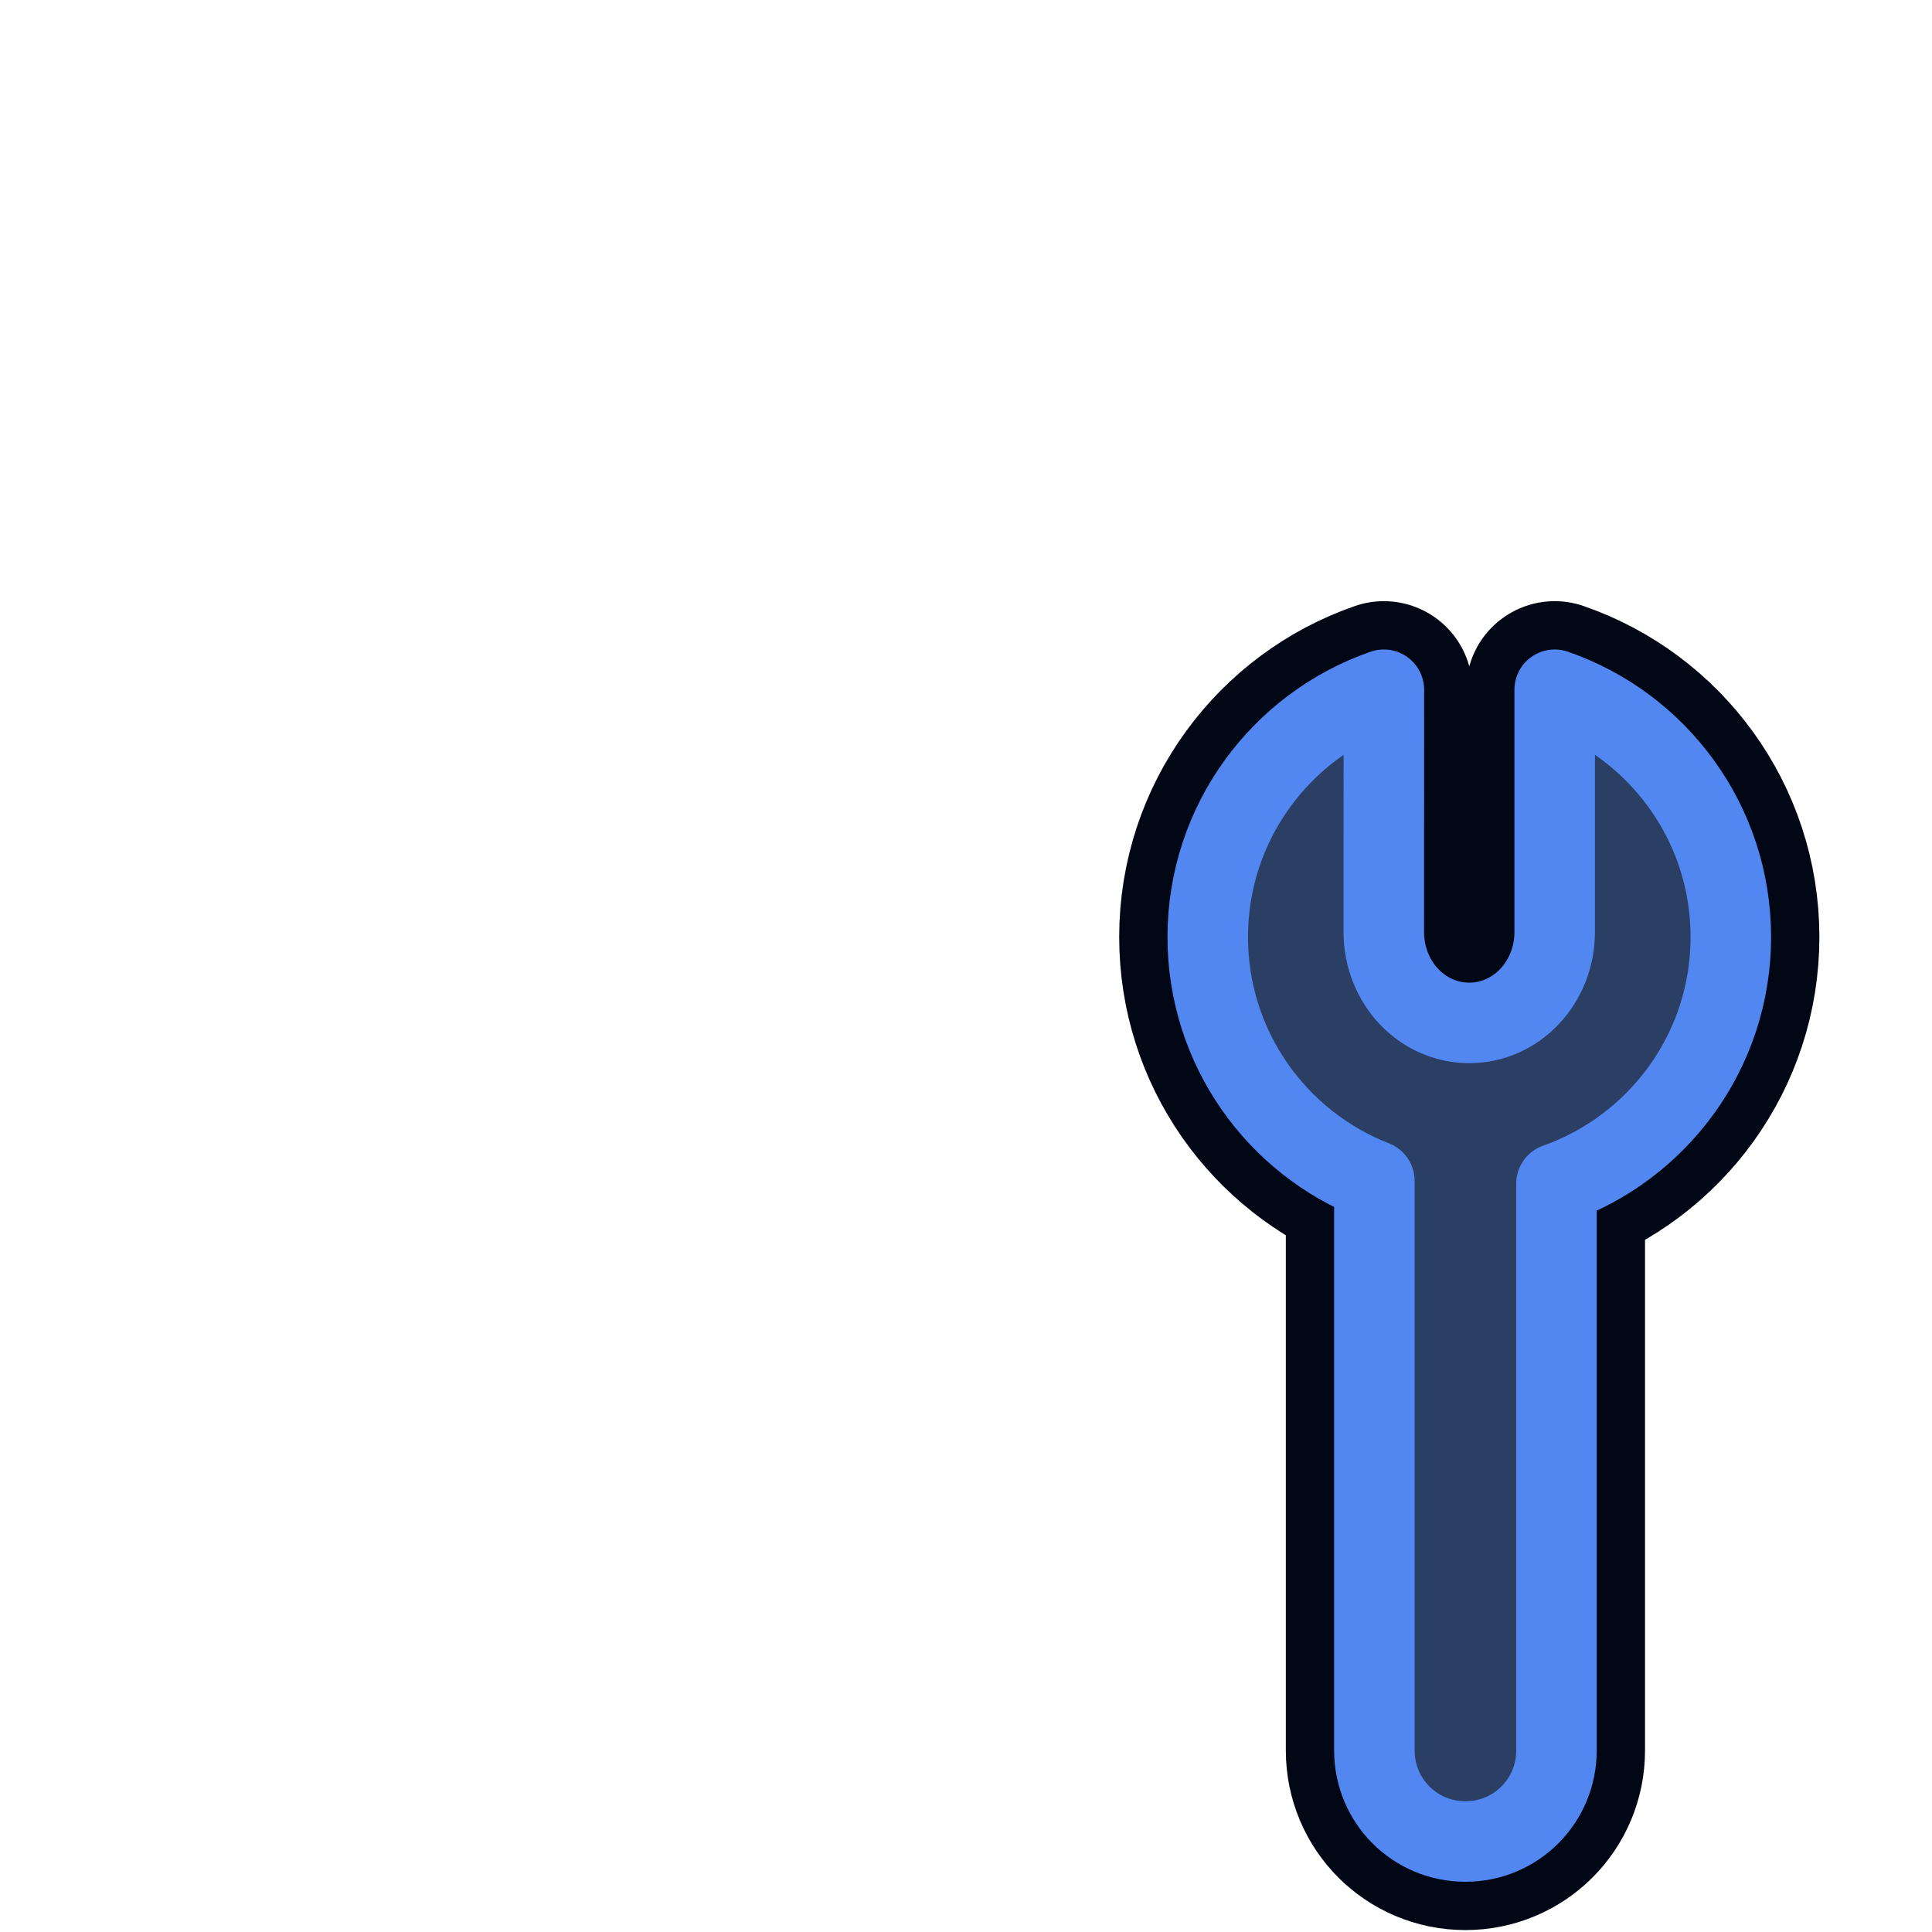
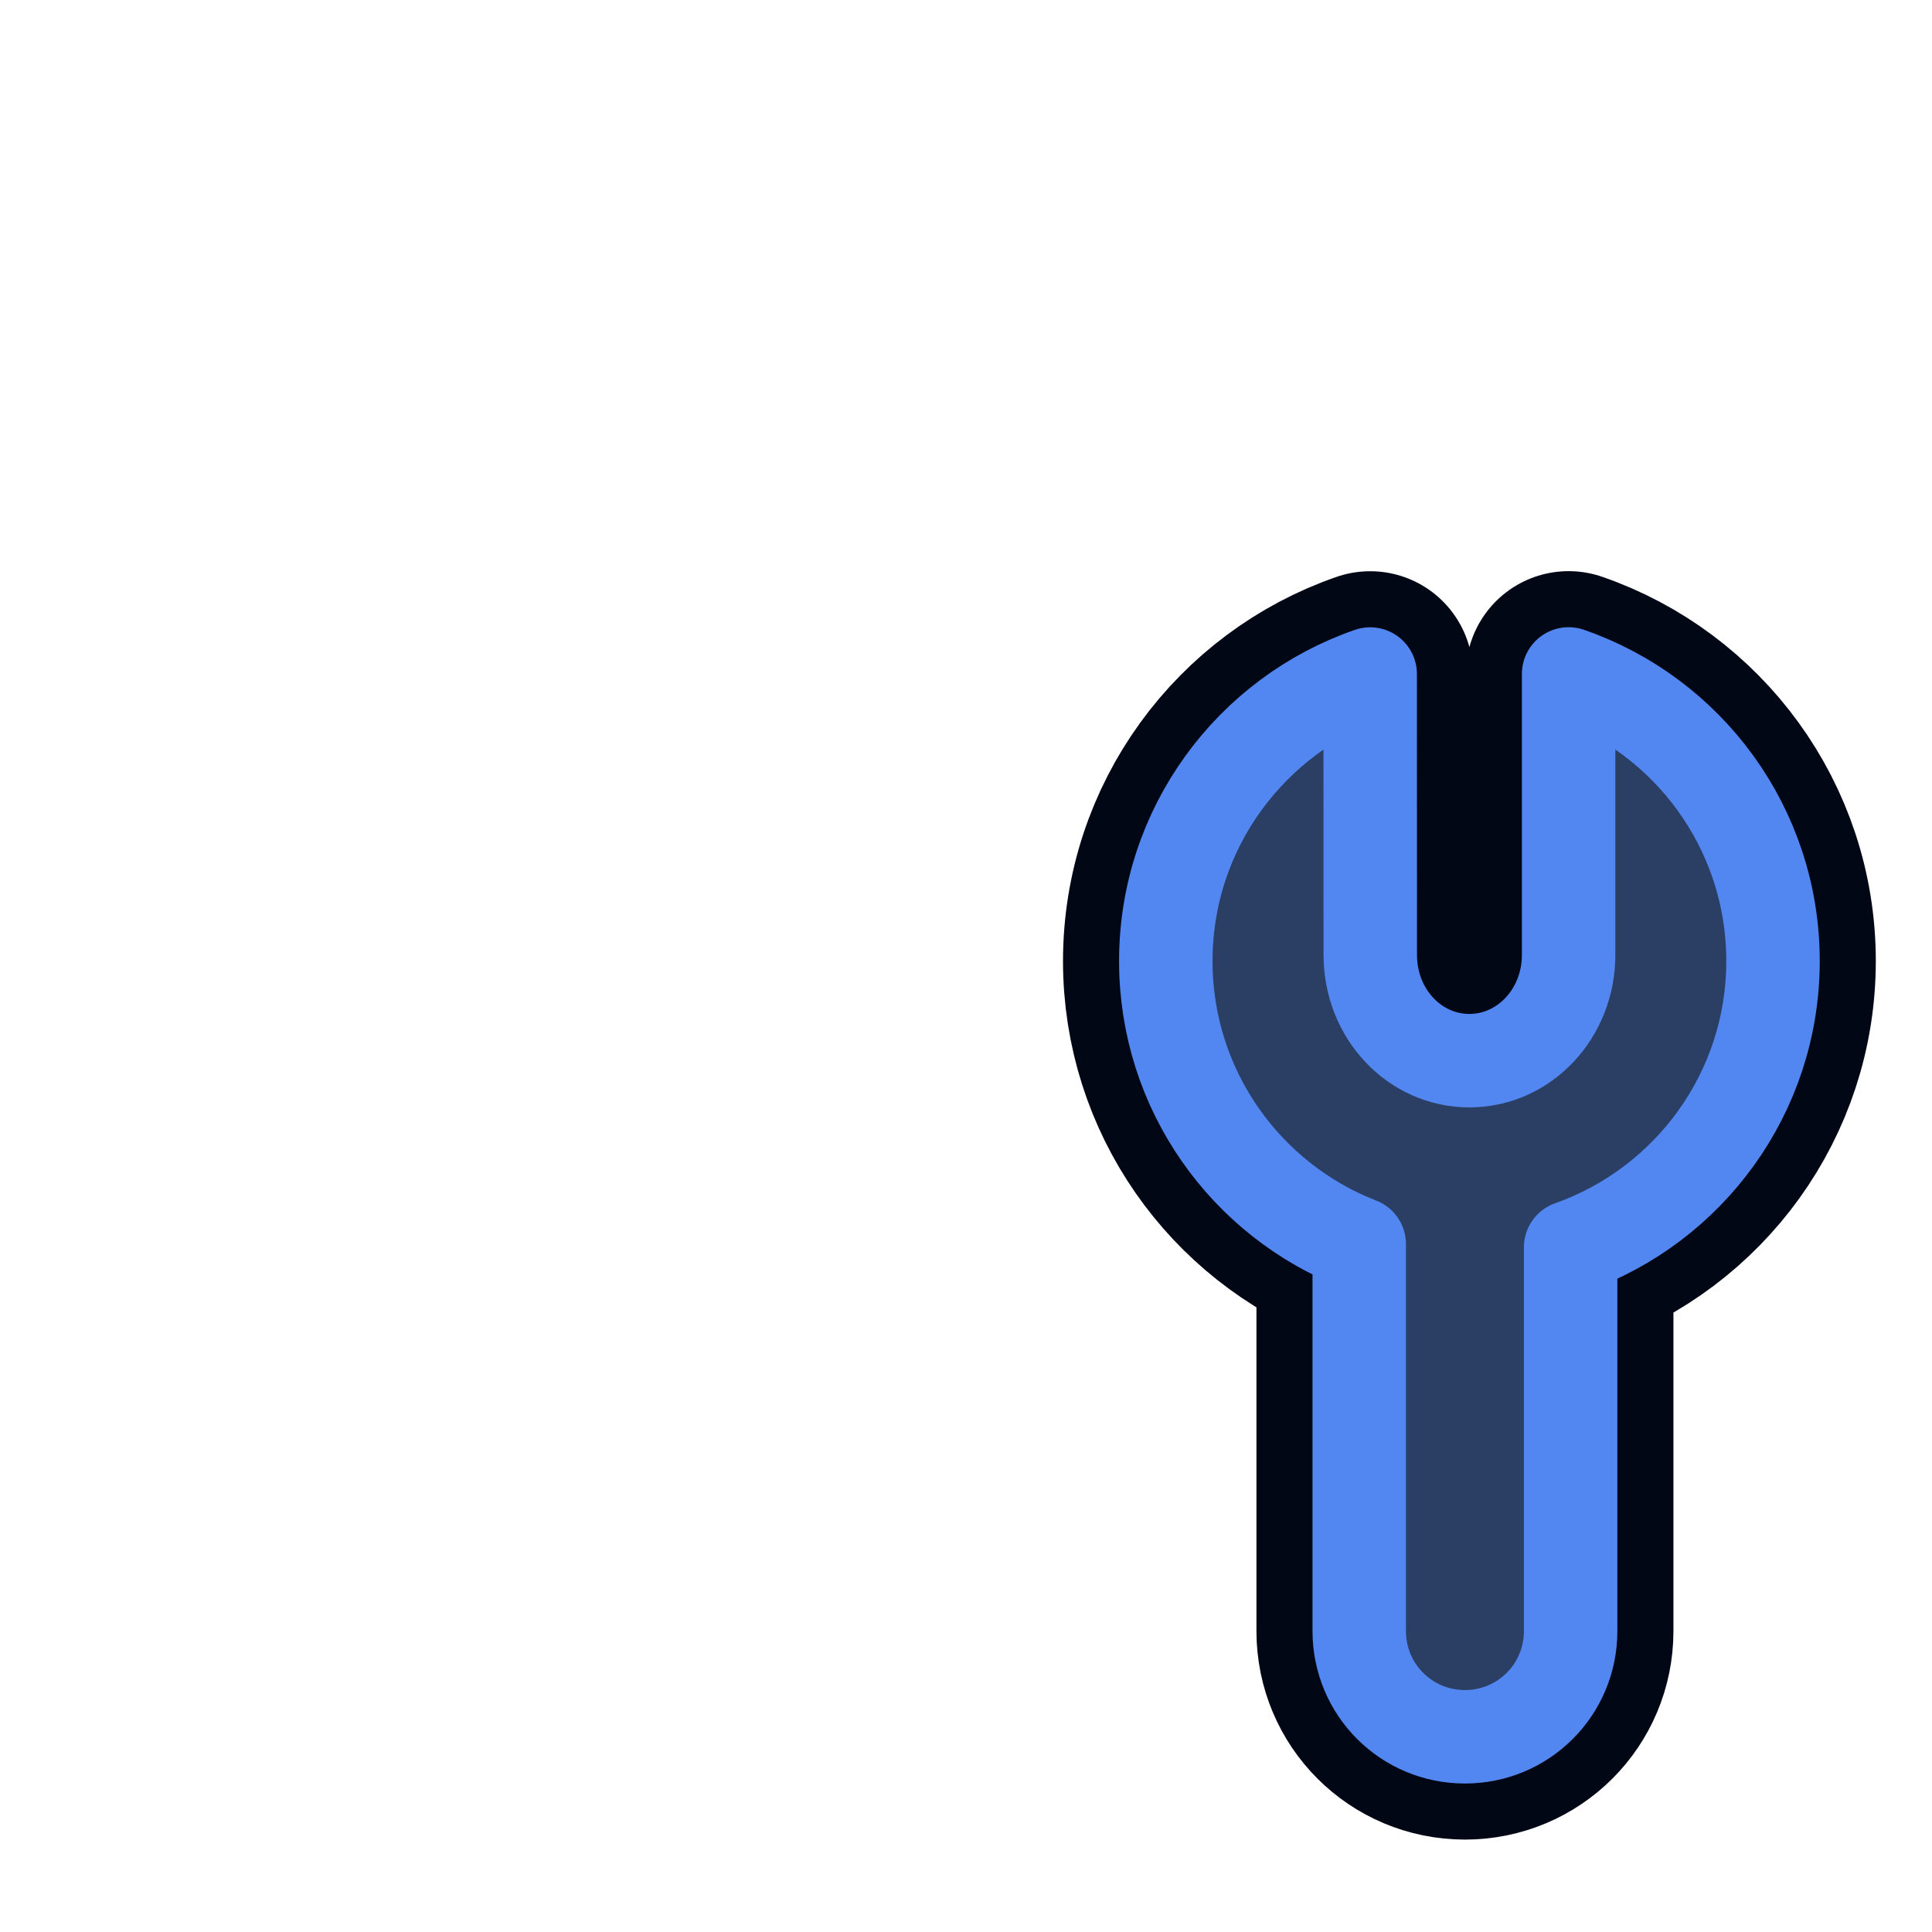
<svg xmlns="http://www.w3.org/2000/svg" width="24" height="24" viewBox="0 0 24 24" role="img" aria-label="folder icon" version="1.1" id="svg1" xml:space="preserve">
  <defs id="defs1" />
  <path d="m 11.397,3.555 h 5.655 c 0.663,0 1.2,0.537 1.2,1.2 V 19.245 c 0,0.663 -0.537,1.2 -1.2,1.2 H 6.948 c -0.663,0 -1.2,-0.537 -1.2,-1.2 V 8.365 Z" fill="#4b4d50" stroke="#dfe5e9" stroke-width="0.8" stroke-linejoin="round" filter="url(#glow)" id="path1" style="display:none;stroke-width:1;stroke-dasharray:none" />
  <path style="display:none;fill:none;fill-opacity:1;stroke:#dfe5e9;stroke-width:1;stroke-linecap:round;stroke-linejoin:round;stroke-dasharray:none;stroke-opacity:1" d="m 5.748,8.365 5.648,0.011 7.76e-4,-4.821" id="path2" />
-   <path id="rect5-7" style="display:inline;fill:#2b3f64;fill-opacity:1;stroke:#020715;stroke-width:2.2;stroke-linecap:round;stroke-linejoin:round;stroke-dasharray:none;stroke-opacity:1" d="m 17.191,8.568 c -1.273,0.44 -2.188,1.649 -2.188,3.072 0,1.379 0.858,2.557 2.07,3.029 v 7.076 c 0,0.627 0.504,1.131 1.131,1.131 0.627,0 1.131,-0.504 1.131,-1.131 v -7.041 c 1.262,-0.446 2.166,-1.65 2.166,-3.064 0,-1.423 -0.914,-2.632 -2.188,-3.072 v 3.008 c 0,0.627 -0.474,1.131 -1.062,1.131 -0.588,0 -1.061,-0.504 -1.061,-1.131 z" />
-   <path id="rect5" style="fill:#2b3f64;fill-opacity:1;stroke:#5287f1;stroke-linecap:round;stroke-linejoin:round;stroke-opacity:1" d="m 17.191,8.568 c -1.273,0.44 -2.188,1.649 -2.188,3.072 0,1.379 0.858,2.557 2.07,3.029 v 7.076 c 0,0.627 0.504,1.131 1.131,1.131 0.627,0 1.131,-0.504 1.131,-1.131 v -7.041 c 1.262,-0.446 2.166,-1.65 2.166,-3.064 0,-1.423 -0.914,-2.632 -2.188,-3.072 v 3.008 c 0,0.627 -0.474,1.131 -1.062,1.131 -0.588,0 -1.061,-0.504 -1.061,-1.131 z" />
+   <path id="rect5-7" style="display:inline;fill:#2b3f64;fill-opacity:1;stroke:#020715;stroke-width:2.554;stroke-linecap:round;stroke-linejoin:round;stroke-dasharray:none;stroke-opacity:1" d="m 17.021,8.373 c -1.478,0.511 -2.539,1.915 -2.539,3.566 0,1.601 0.996,2.969 2.403,3.516 v 4.807 c 0,0.727 0.585,1.313 1.313,1.313 0.727,0 1.313,-0.585 1.313,-1.313 v -4.767 c 1.465,-0.518 2.514,-1.915 2.514,-3.557 0,-1.652 -1.061,-3.055 -2.539,-3.566 v 3.491 c 0,0.727 -0.551,1.313 -1.233,1.313 -0.683,0 -1.231,-0.585 -1.231,-1.313 z" />
+   <path id="rect5" style="fill:#2b3f64;fill-opacity:1;stroke:#5287f1;stroke-width:1.161;stroke-linecap:round;stroke-linejoin:round;stroke-opacity:1" d="m 17.021,8.373 c -1.478,0.511 -2.539,1.915 -2.539,3.566 0,1.601 0.996,2.969 2.403,3.516 v 4.807 c 0,0.727 0.585,1.313 1.313,1.313 0.727,0 1.313,-0.585 1.313,-1.313 v -4.767 c 1.465,-0.518 2.514,-1.915 2.514,-3.557 0,-1.652 -1.061,-3.055 -2.539,-3.566 v 3.491 c 0,0.727 -0.551,1.313 -1.233,1.313 -0.683,0 -1.231,-0.585 -1.231,-1.313 z" />
</svg>
